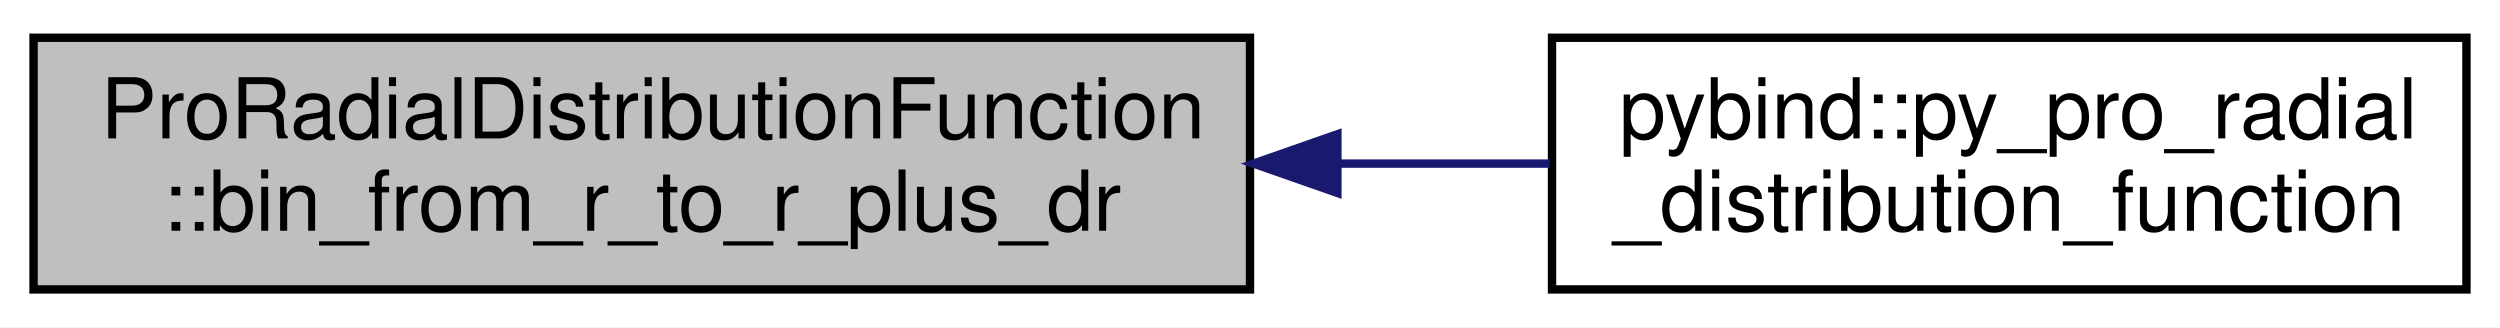
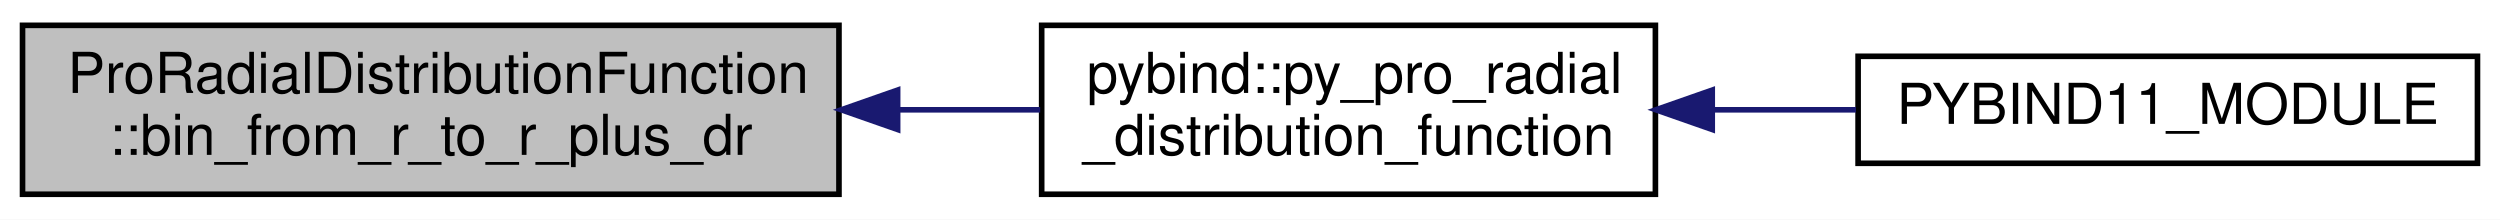
- <svg xmlns="http://www.w3.org/2000/svg" xmlns:xlink="http://www.w3.org/1999/xlink" width="298pt" height="39pt" viewBox="0.00 0.00 298.00 39.00">
+ <svg xmlns="http://www.w3.org/2000/svg" xmlns:xlink="http://www.w3.org/1999/xlink" width="444pt" height="39pt" viewBox="0.00 0.00 444.00 39.00">
  <g id="graph0" class="graph" transform="scale(1 1) rotate(0) translate(4 35)">
-     <polygon fill="#ffffff" stroke="transparent" points="-4,4 -4,-35 294,-35 294,4 -4,4" />
+     <polygon fill="#ffffff" stroke="transparent" points="-4,4 -4,-35 440,-35 440,4 -4,4" />
    <g id="node1" class="node">
      <polygon fill="#bfbfbf" stroke="#000000" points="0,-.5 0,-30.5 145,-30.5 145,-.5 0,-.5" />
      <text text-anchor="start" x="8" y="-18.5" font-family="Helvetica,sans-Serif" font-size="10.00" fill="#000000">ProRadialDistributionFunction</text>
      <text text-anchor="middle" x="72.5" y="-7.5" font-family="Helvetica,sans-Serif" font-size="10.00" fill="#000000">::bin_from_r_to_r_plus_dr</text>
    </g>
    <g id="node2" class="node">
      <g id="a_node2">
        <a xlink:href="namespacepybind.html#a3acd95d2923120ed1021260076f92090" target="_top" xlink:title="Bind ProRadialDistributionFunction class to Python. ">
          <polygon fill="#ffffff" stroke="#000000" points="181,-.5 181,-30.5 290,-30.5 290,-.5 181,-.5" />
          <text text-anchor="start" x="189" y="-18.5" font-family="Helvetica,sans-Serif" font-size="10.00" fill="#000000">pybind::py_pro_radial</text>
          <text text-anchor="middle" x="235.5" y="-7.5" font-family="Helvetica,sans-Serif" font-size="10.00" fill="#000000">_distribution_function</text>
        </a>
      </g>
    </g>
    <g id="edge1" class="edge">
      <path fill="none" stroke="#191970" d="M155.467,-15.5C164.037,-15.5 172.586,-15.5 180.734,-15.5" />
      <polygon fill="#191970" stroke="#191970" points="155.418,-12 145.418,-15.5 155.418,-19 155.418,-12" />
    </g>
+     <g id="node3" class="node">
+       <g id="a_node3">
+         <a xlink:href="pybind_8h.html#a4714c4a855ebb82892410d5254e9ccdc" target="_top" xlink:title="Macro for generating Python module named _ppap4lmp. ">
+           <polygon fill="#ffffff" stroke="#000000" points="326,-6 326,-25 436,-25 436,-6 326,-6" />
+           <text text-anchor="middle" x="381" y="-13" font-family="Helvetica,sans-Serif" font-size="10.00" fill="#000000">PYBIND11_MODULE</text>
+         </a>
+       </g>
+     </g>
+     <g id="edge2" class="edge">
+       <path fill="none" stroke="#191970" d="M300.296,-15.5C308.746,-15.5 317.341,-15.5 325.617,-15.5" />
+       <polygon fill="#191970" stroke="#191970" points="300.093,-12 290.093,-15.5 300.093,-19 300.093,-12" />
+     </g>
  </g>
</svg>
